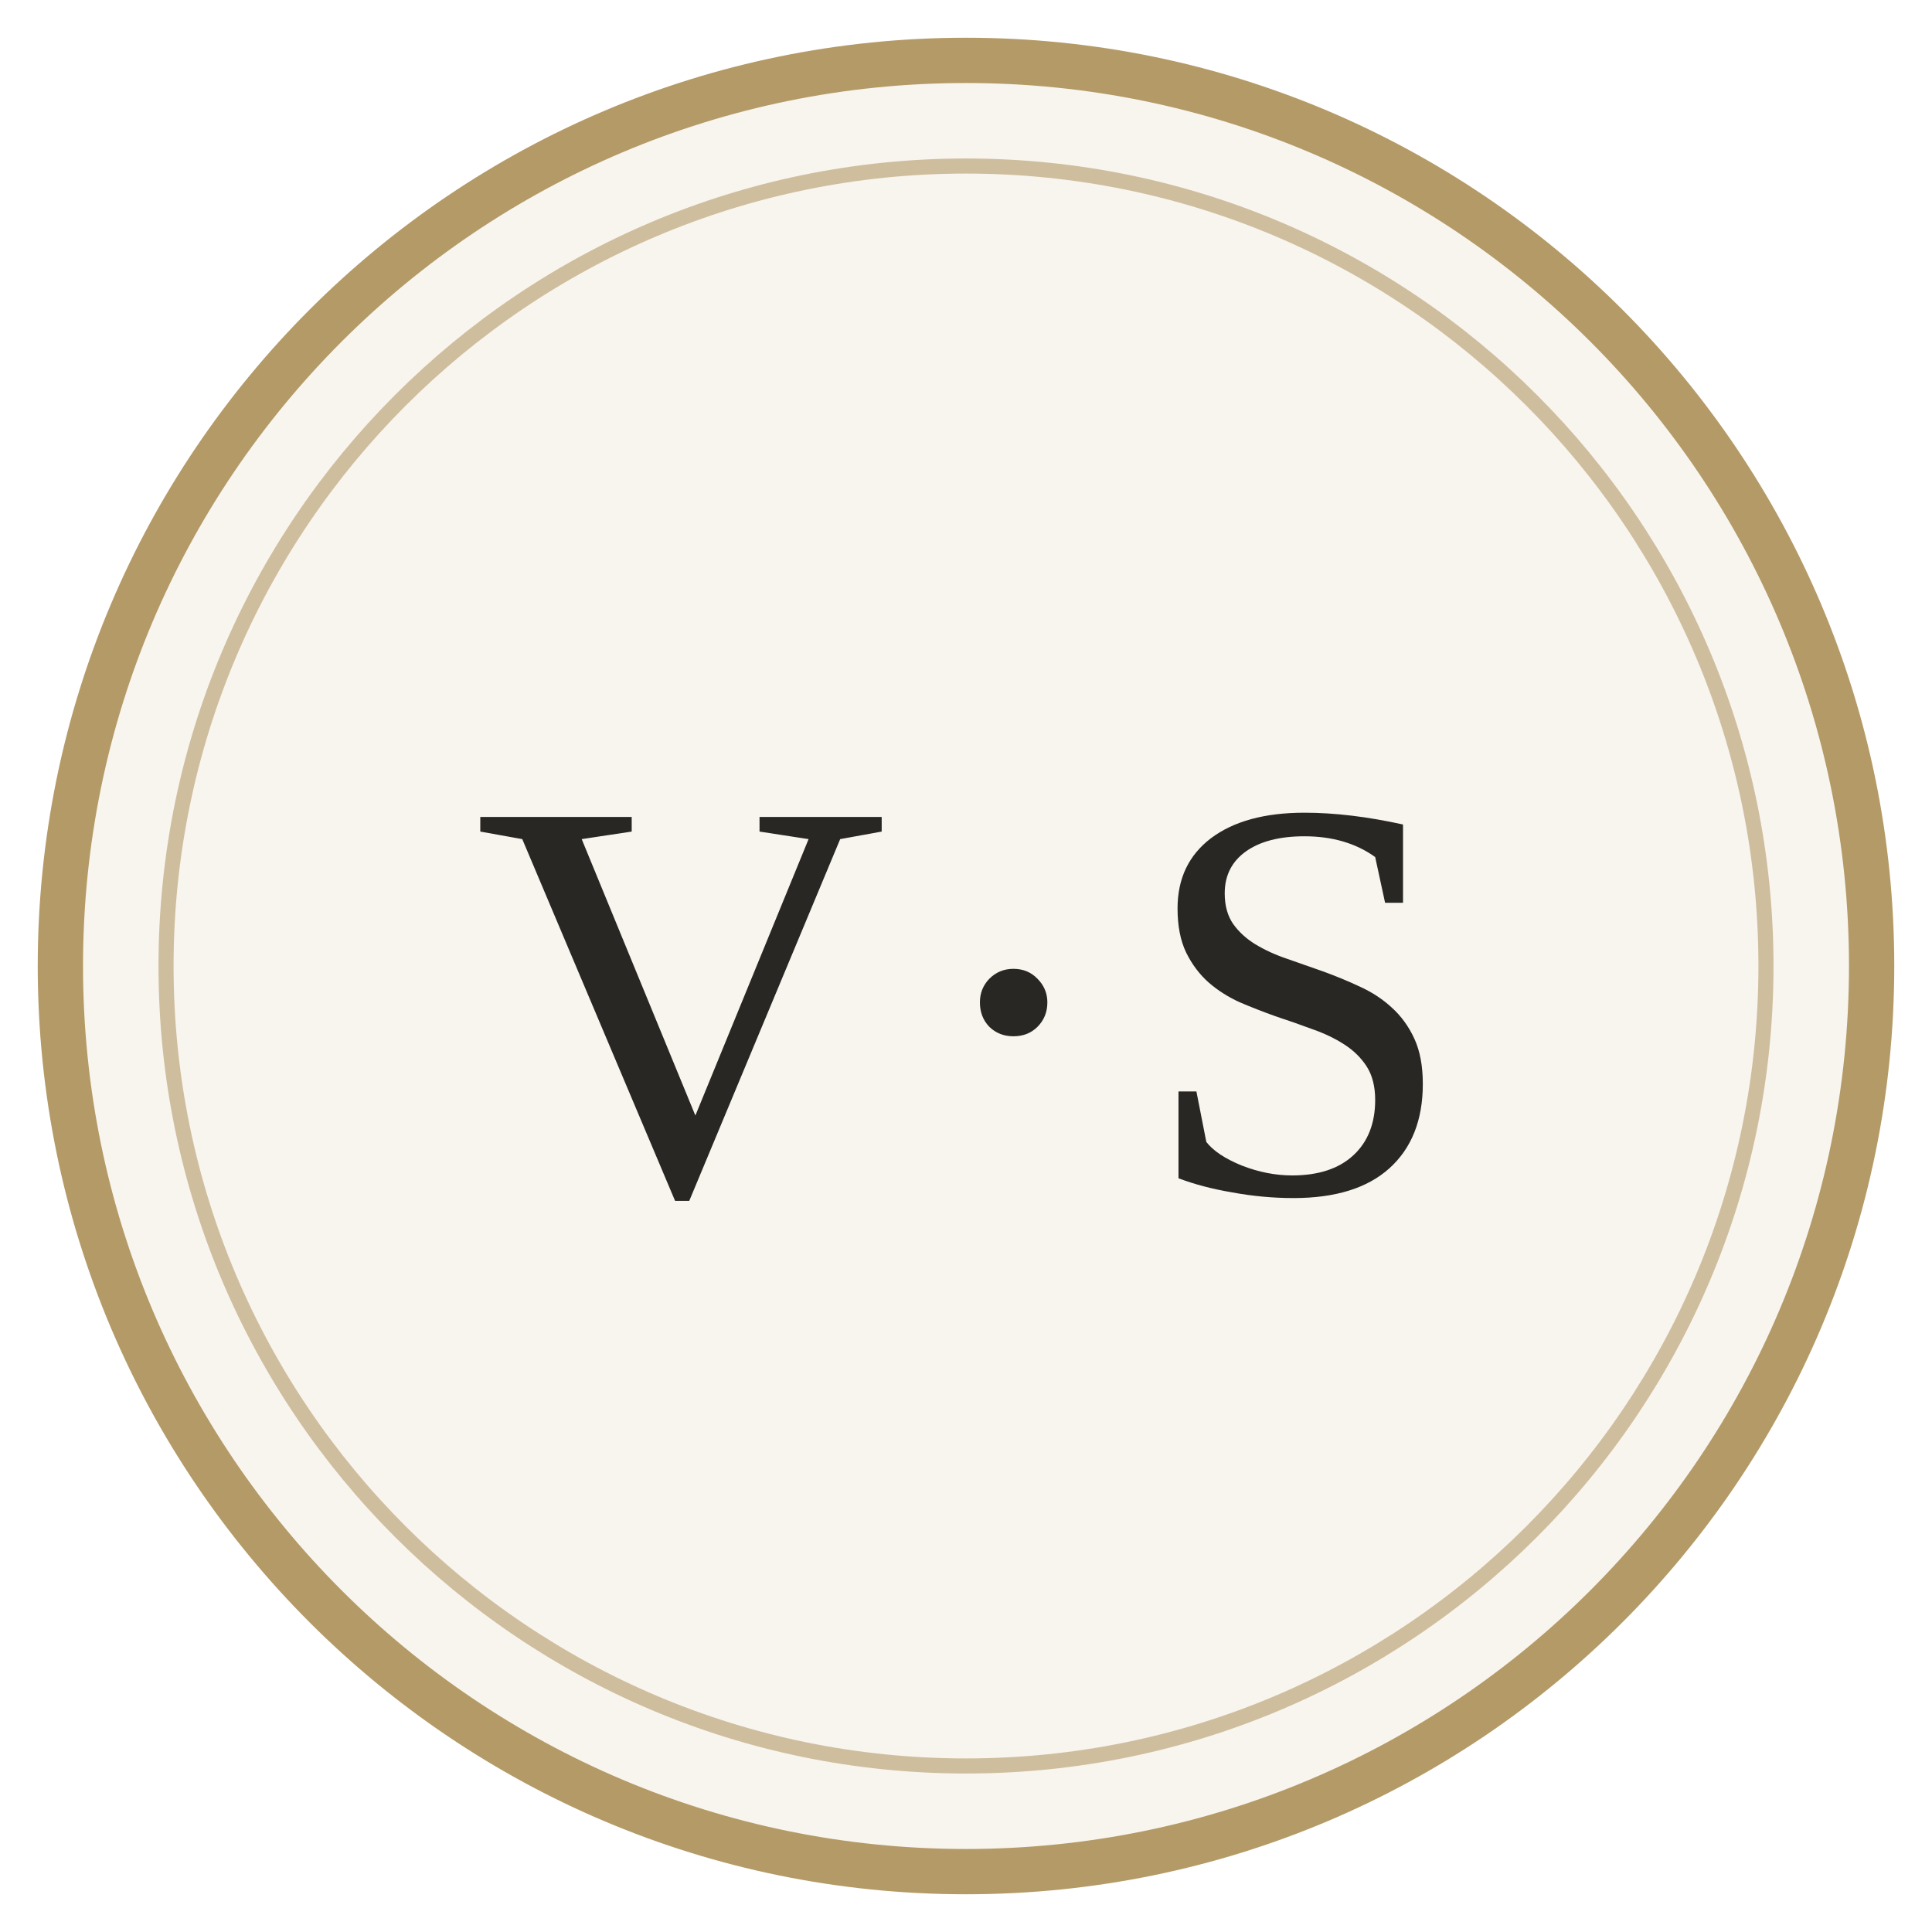
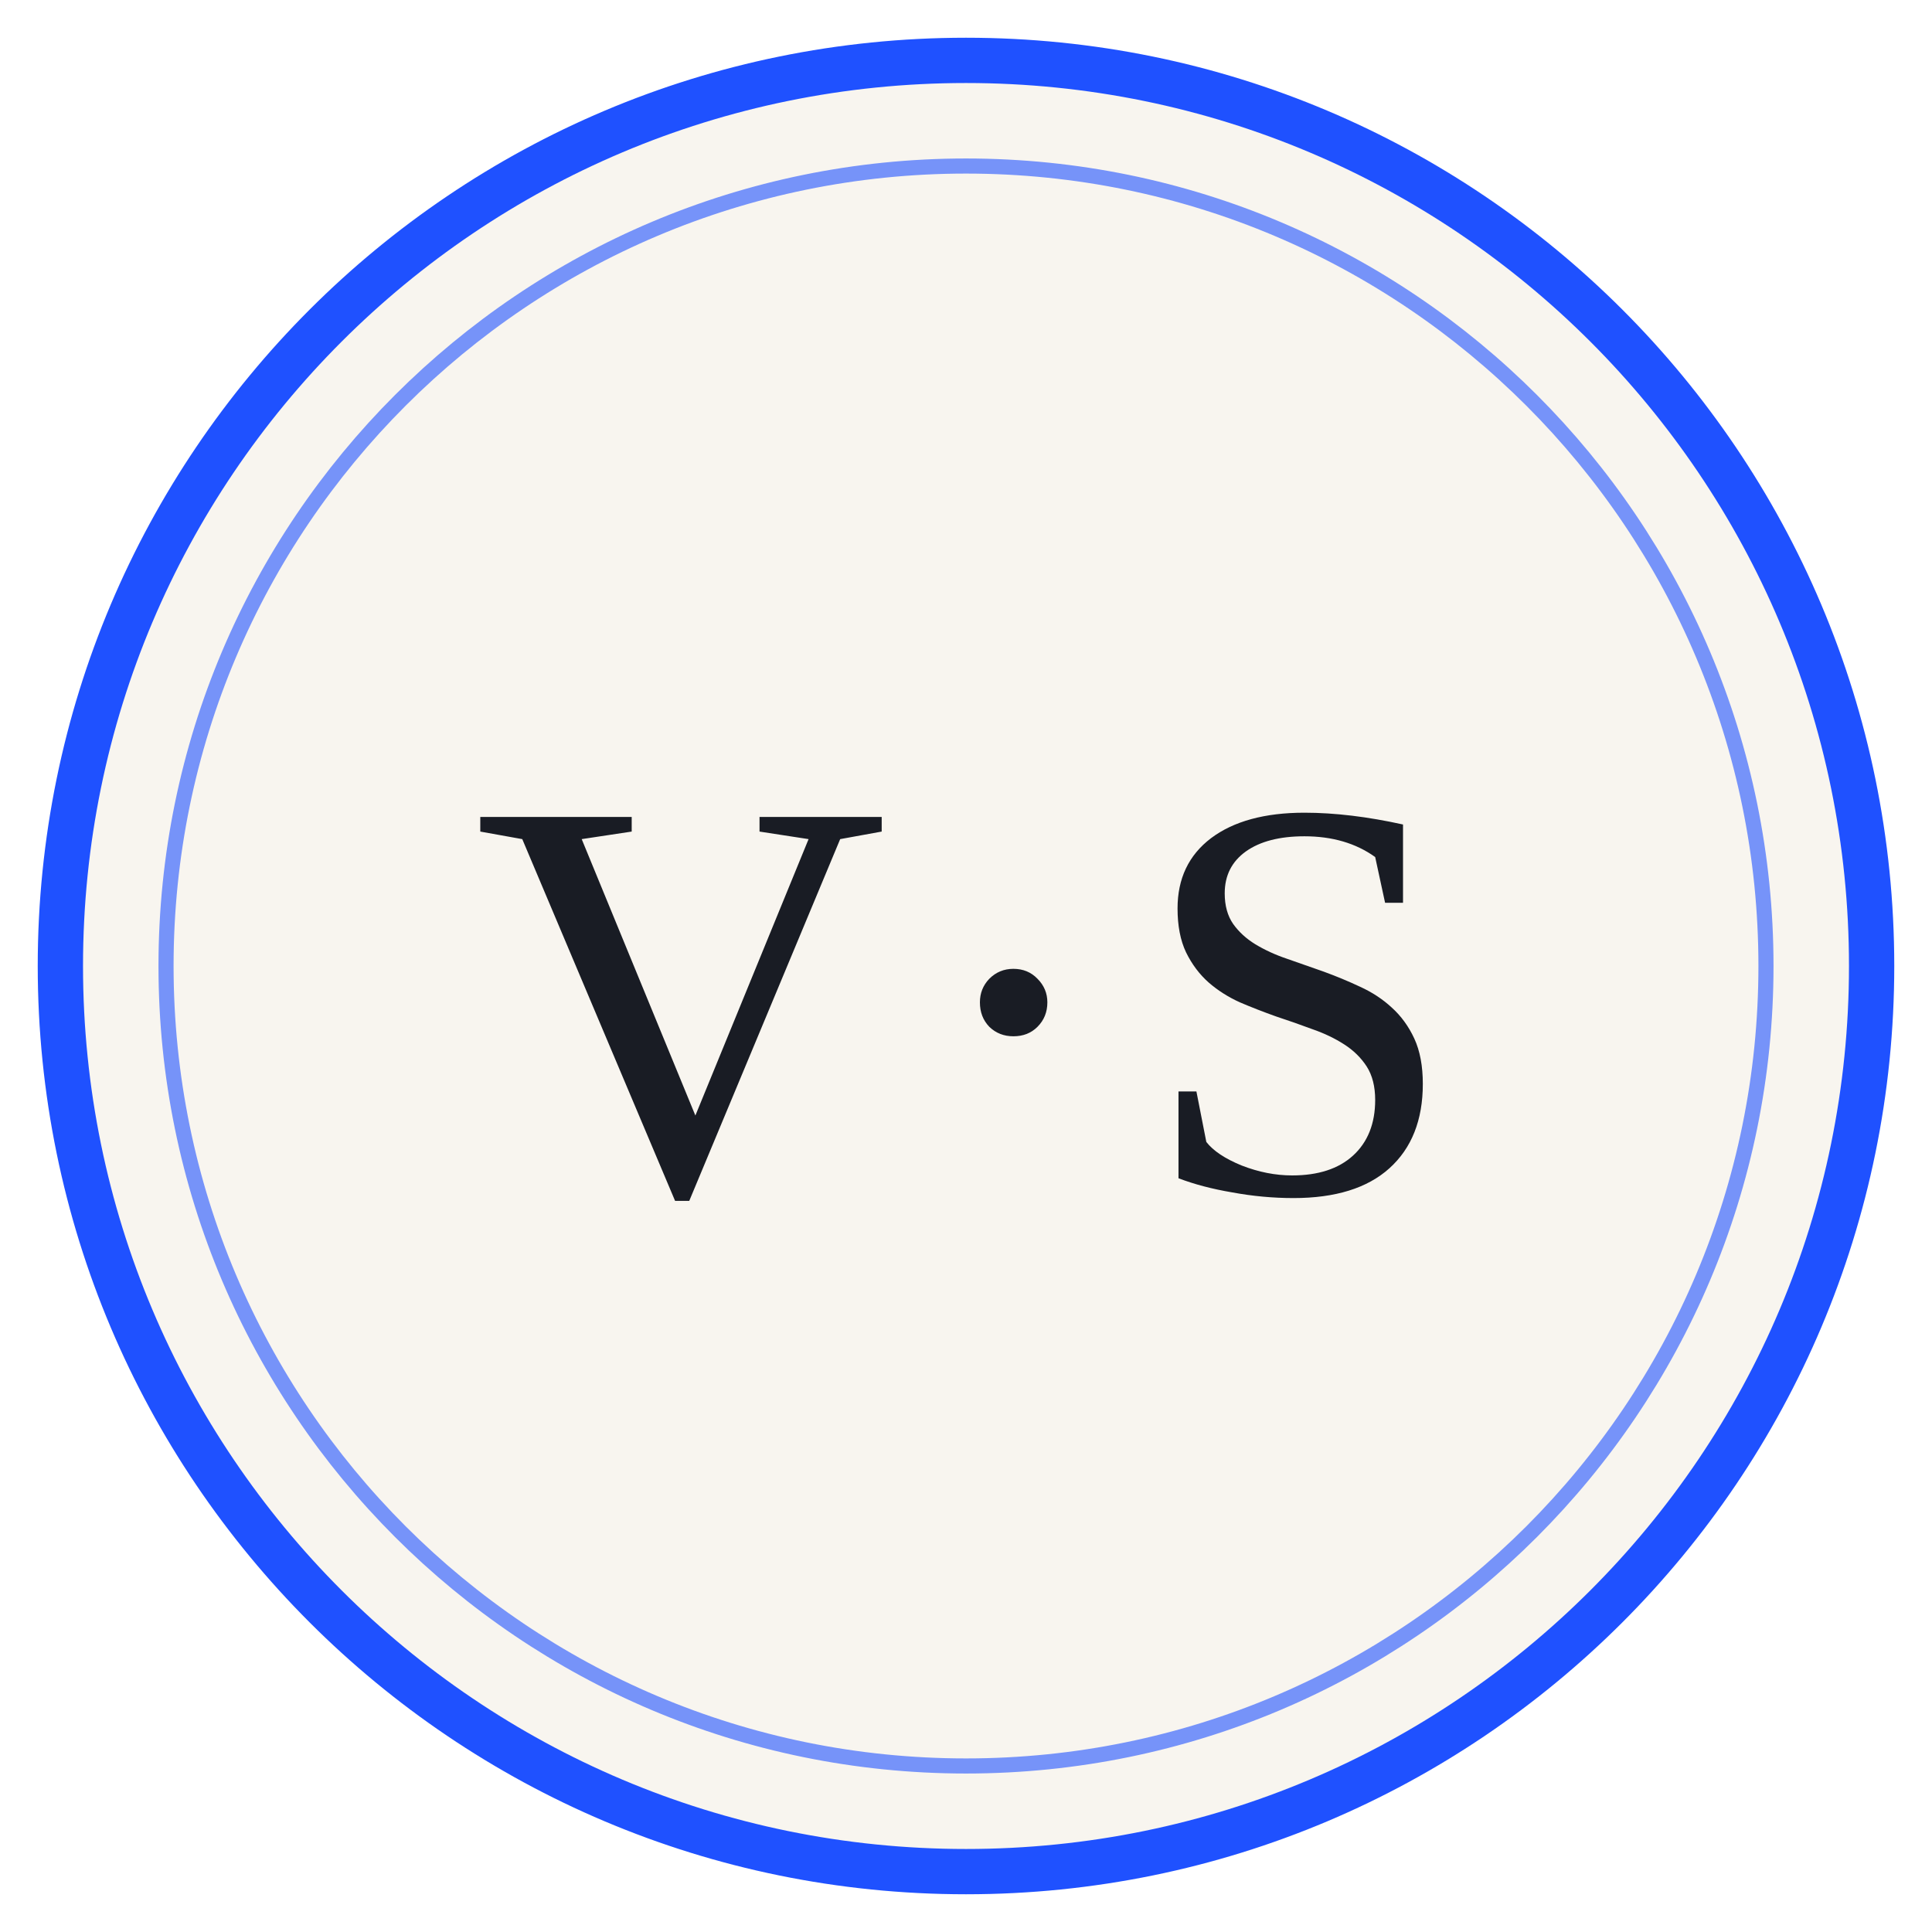
<svg xmlns="http://www.w3.org/2000/svg" viewBox="0 0 64 64">
-   <circle cx="32" cy="32" r="30" fill="#F8F5EF" stroke="#B49A67" stroke-width="1.5" />
-   <circle cx="32" cy="32" r="26.5" fill="none" stroke="#B49A67" stroke-width="0.5" opacity="0.6" />
-   <text x="32" y="39.5" text-anchor="middle" font-family="Georgia, 'Times New Roman', serif" font-size="19" fill="#292723" letter-spacing="1">
+   <circle cx="32" cy="32" r="30" fill="#F8F5EF" stroke="#1F51FF" stroke-width="1.5" />
+   <circle cx="32" cy="32" r="26.5" fill="none" stroke="#1F51FF" stroke-width="0.5" opacity="0.6" />
+   <text x="32" y="39.5" text-anchor="middle" font-family="Georgia, 'Times New Roman', serif" font-size="19" fill="#191C24" letter-spacing="1">
    V·S
  </text>
</svg>
